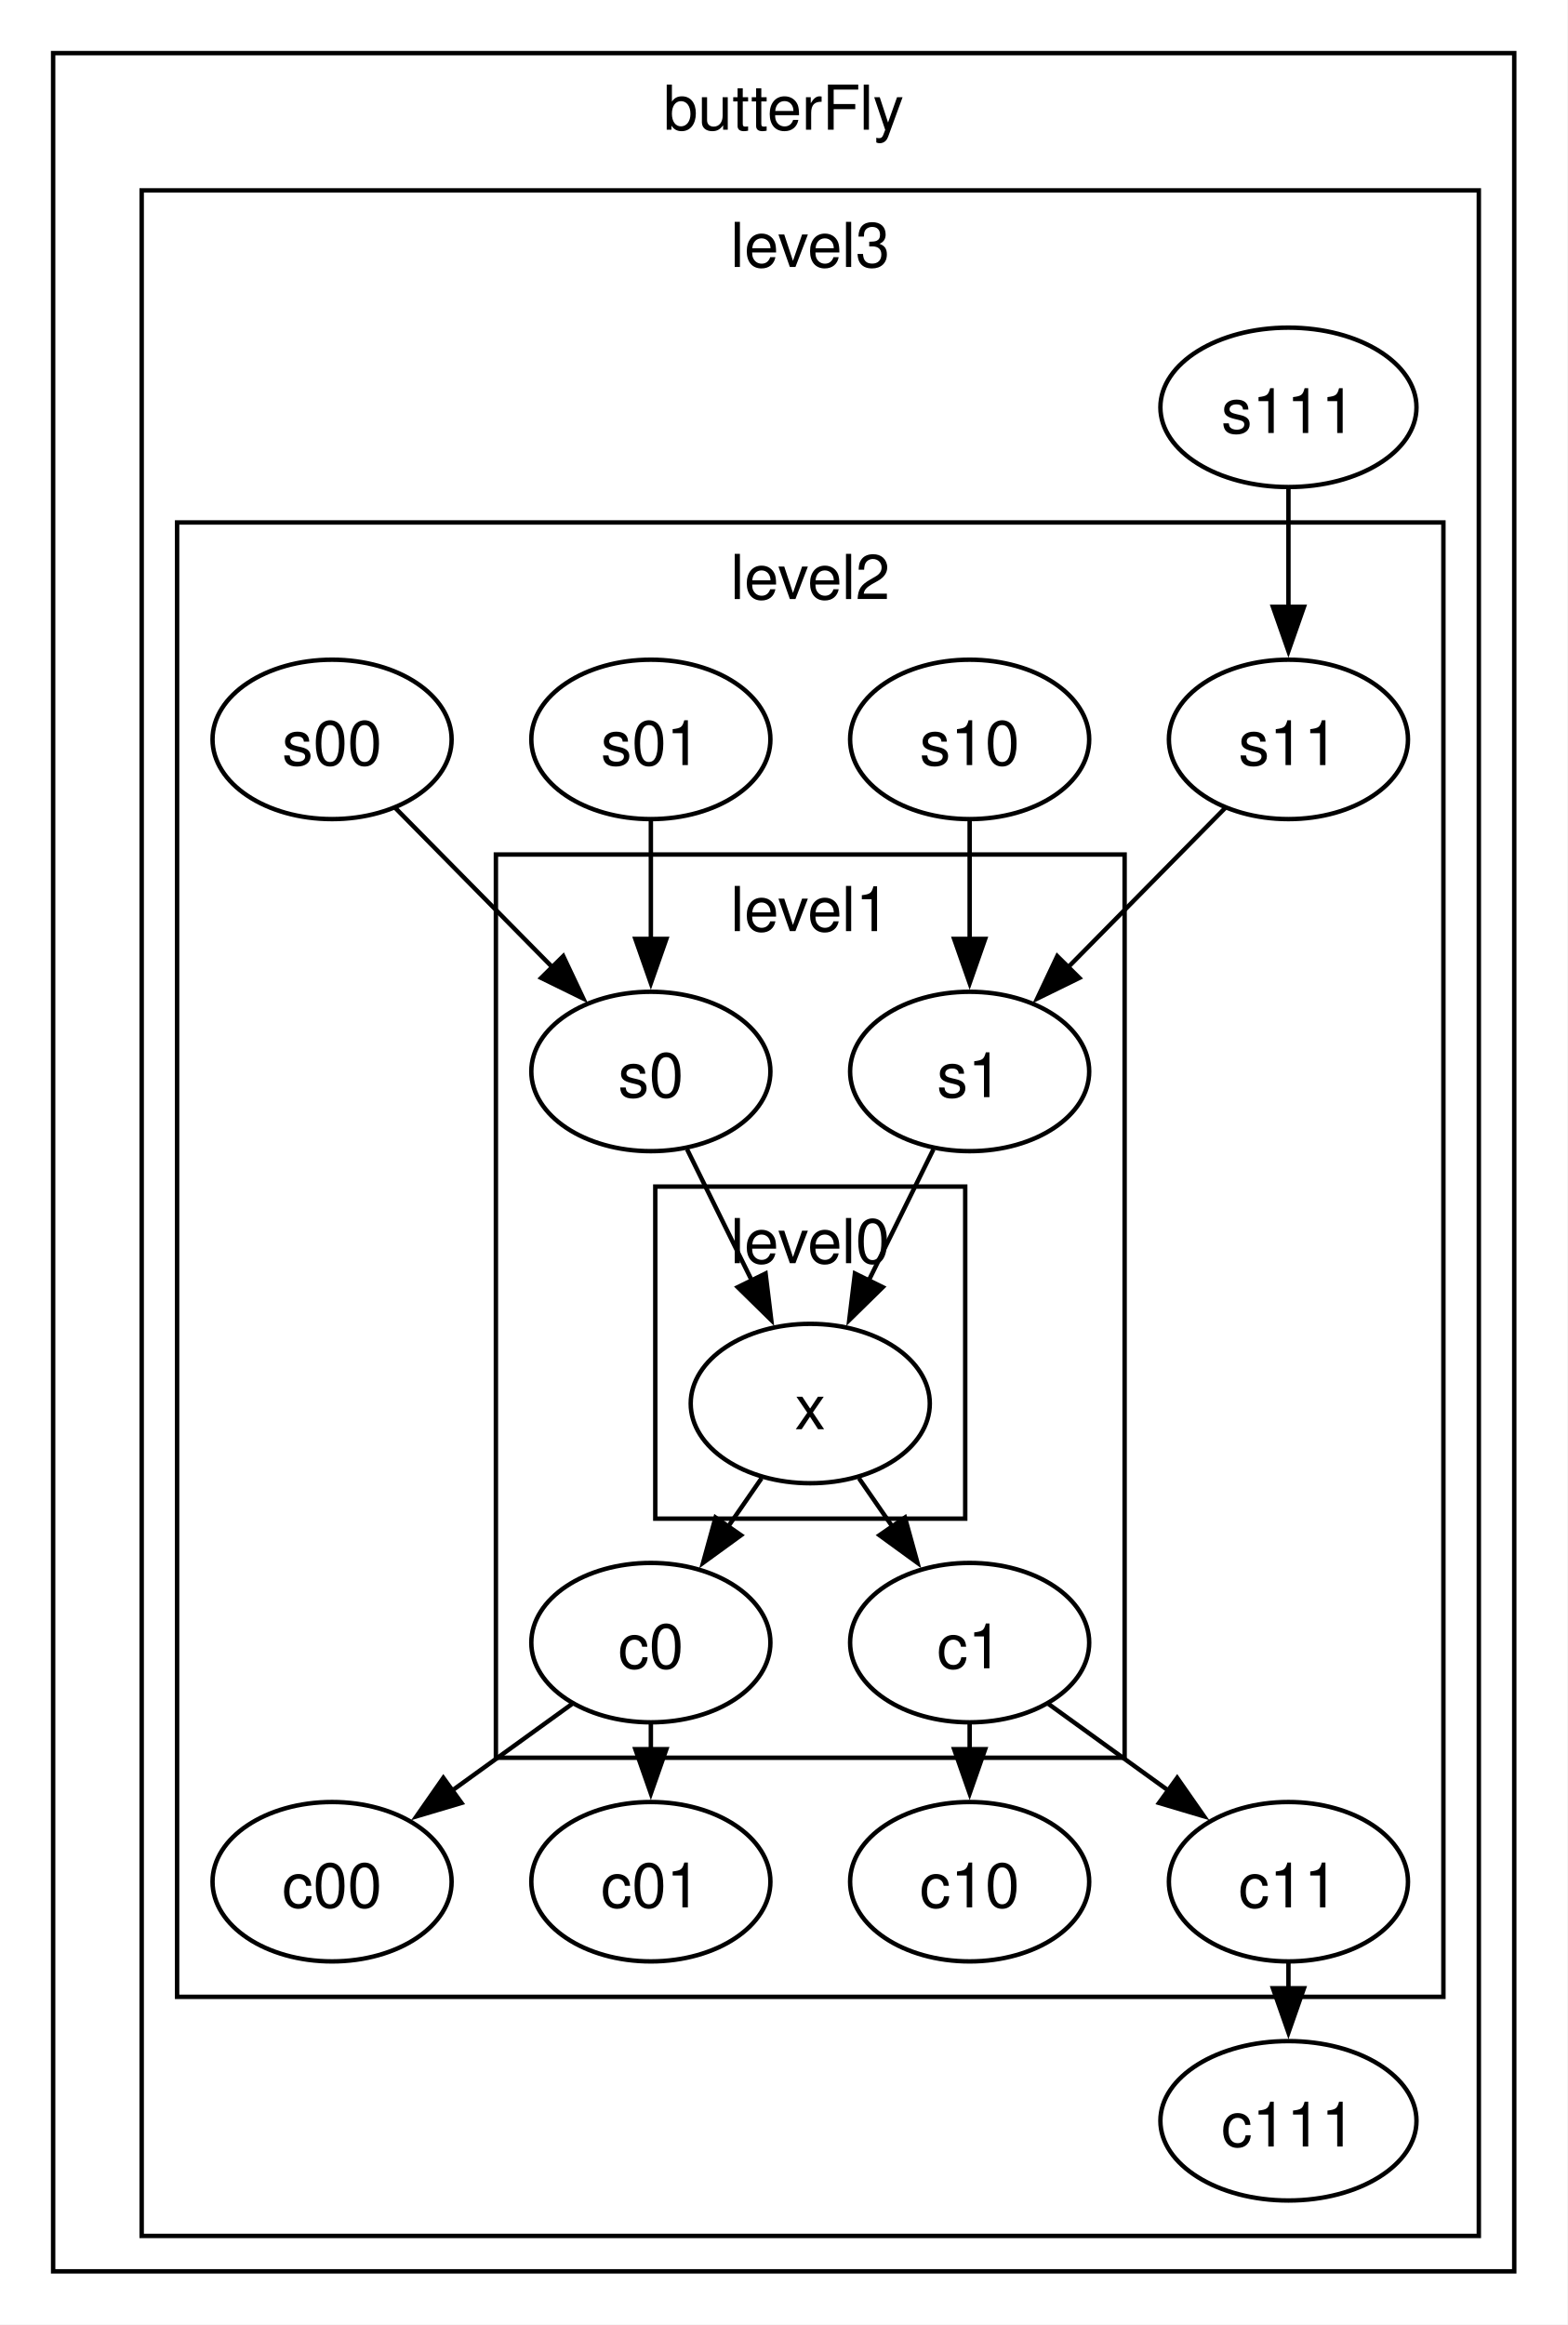
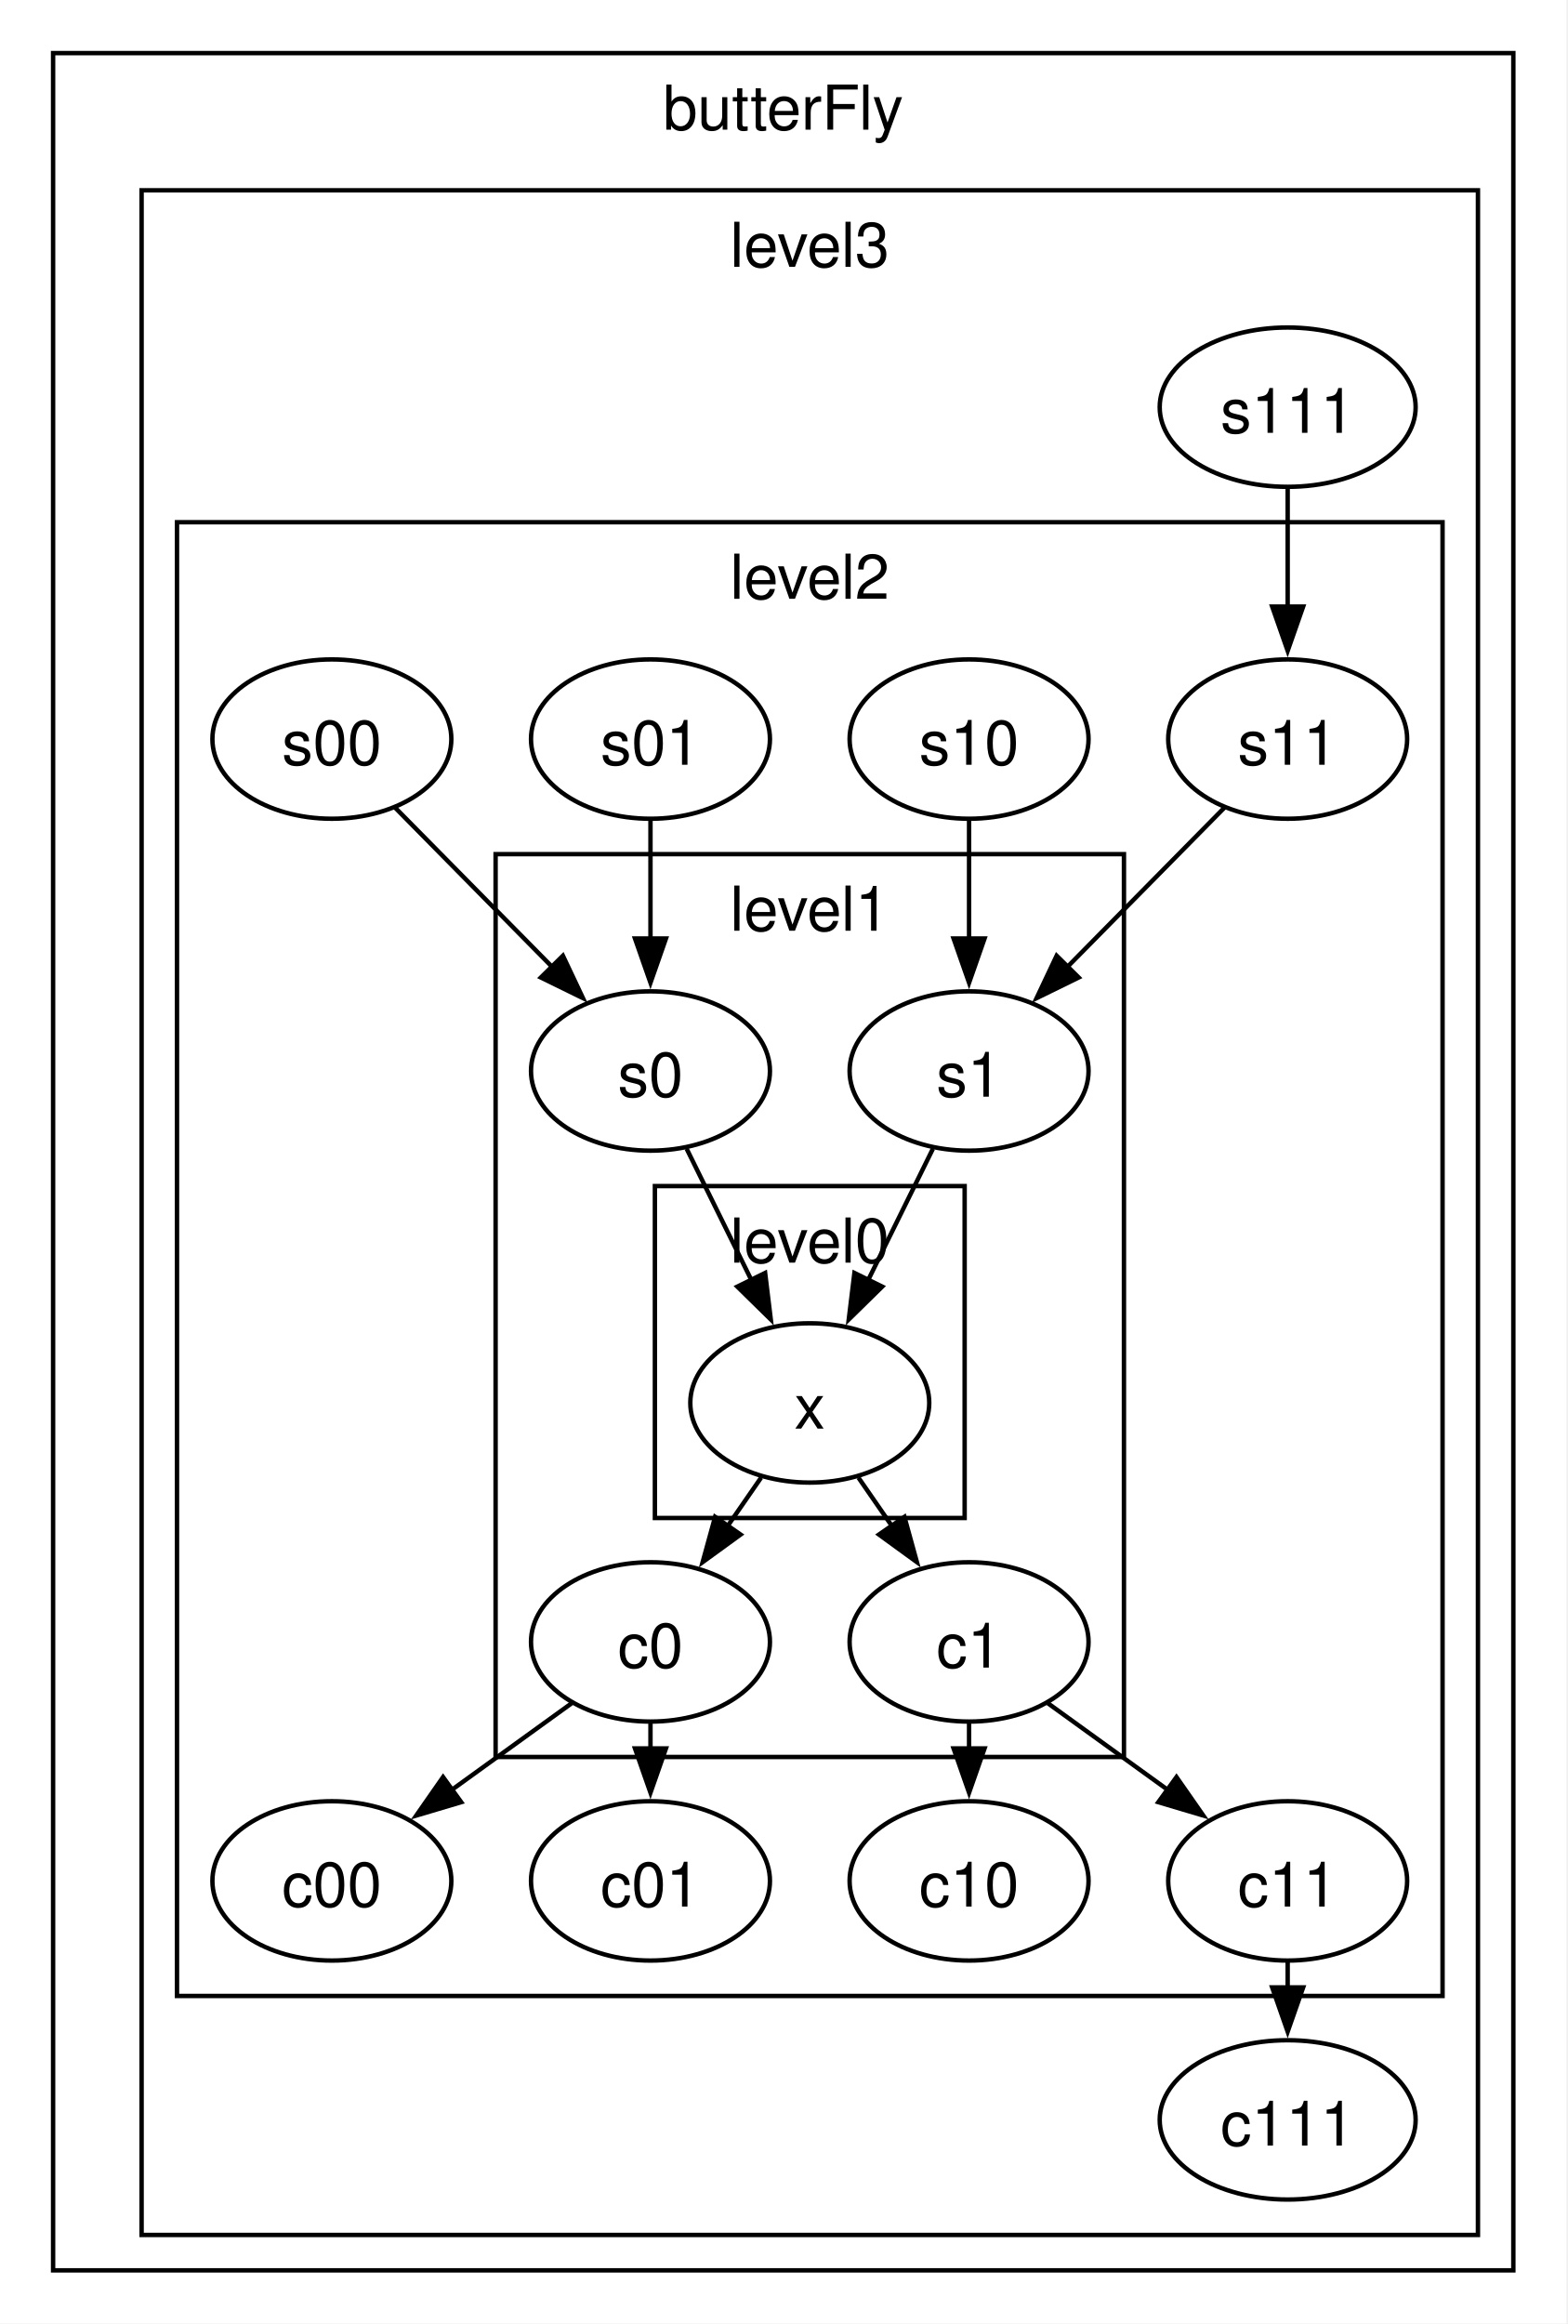
- <svg xmlns="http://www.w3.org/2000/svg" width="1475pt" height="2188pt" viewBox="0.00 0.00 1475 2188">
-   <g id="graph0" class="graph" transform="scale(4.16667 4.16667) rotate(0) translate(4 521)">
+ <svg xmlns="http://www.w3.org/2000/svg" width="738pt" height="1094pt" viewBox="0.00 0.00 738 1094">
+   <g id="graph0" class="graph" transform="scale(2.08333 2.08333) rotate(0) translate(4 521)">
    <polygon fill="white" stroke="none" points="-4,4 -4,-521 350,-521 350,4 -4,4" />
    <g id="clust1" class="cluster">
      <polygon fill="none" stroke="black" points="8,-8 8,-509 338,-509 338,-8 8,-8" />
      <text text-anchor="middle" x="173" y="-491.7" font-family="Helvetica,Arial,sans-serif" font-size="14.00">butterFly</text>
    </g>
    <g id="clust2" class="cluster">
      <polygon fill="none" stroke="black" points="28,-16 28,-478 330,-478 330,-16 28,-16" />
      <text text-anchor="middle" x="179" y="-460.7" font-family="Helvetica,Arial,sans-serif" font-size="14.00">level3</text>
    </g>
    <g id="clust3" class="cluster">
      <polygon fill="none" stroke="black" points="36,-70 36,-403 322,-403 322,-70 36,-70" />
      <text text-anchor="middle" x="179" y="-385.7" font-family="Helvetica,Arial,sans-serif" font-size="14.00">level2</text>
    </g>
    <g id="clust4" class="cluster">
      <polygon fill="none" stroke="black" points="108,-124 108,-328 250,-328 250,-124 108,-124" />
      <text text-anchor="middle" x="179" y="-310.7" font-family="Helvetica,Arial,sans-serif" font-size="14.00">level1</text>
    </g>
    <g id="clust5" class="cluster">
      <polygon fill="none" stroke="black" points="144,-178 144,-253 214,-253 214,-178 144,-178" />
      <text text-anchor="middle" x="179" y="-235.7" font-family="Helvetica,Arial,sans-serif" font-size="14.00">level0</text>
    </g>
    <g id="node2" class="node">
      <ellipse fill="none" stroke="black" cx="287" cy="-429" rx="28.92" ry="18" />
      <text text-anchor="middle" x="287" y="-423.2" font-family="Helvetica,Arial,sans-serif" font-size="14.00">s111</text>
    </g>
    <g id="node4" class="node">
      <ellipse fill="none" stroke="black" cx="287" cy="-354" rx="27" ry="18" />
      <text text-anchor="middle" x="287" y="-348.2" font-family="Helvetica,Arial,sans-serif" font-size="14.00">s11</text>
    </g>
    <g id="edge1" class="edge">
      <path fill="none" stroke="black" d="M287,-410.7C287,-402.67 287,-392.9 287,-383.8" />
      <polygon fill="black" stroke="black" points="290.5,-383.94 287,-373.94 283.5,-383.94 290.5,-383.94" />
    </g>
    <g id="node3" class="node">
      <ellipse fill="none" stroke="black" cx="287" cy="-42" rx="28.92" ry="18" />
      <text text-anchor="middle" x="287" y="-36.2" font-family="Helvetica,Arial,sans-serif" font-size="14.00">c111</text>
    </g>
    <g id="node12" class="node">
      <ellipse fill="none" stroke="black" cx="215" cy="-279" rx="27" ry="18" />
      <text text-anchor="middle" x="215" y="-273.2" font-family="Helvetica,Arial,sans-serif" font-size="14.00">s1</text>
    </g>
    <g id="edge2" class="edge">
      <path fill="none" stroke="black" d="M272.78,-338.58C262.62,-328.28 248.76,-314.23 237.16,-302.46" />
      <polygon fill="black" stroke="black" points="239.77,-300.13 230.26,-295.47 234.79,-305.05 239.77,-300.13" />
    </g>
    <g id="node5" class="node">
      <ellipse fill="none" stroke="black" cx="215" cy="-354" rx="27" ry="18" />
      <text text-anchor="middle" x="215" y="-348.2" font-family="Helvetica,Arial,sans-serif" font-size="14.00">s10</text>
    </g>
    <g id="edge3" class="edge">
      <path fill="none" stroke="black" d="M215,-335.7C215,-327.67 215,-317.9 215,-308.8" />
      <polygon fill="black" stroke="black" points="218.5,-308.94 215,-298.94 211.5,-308.94 218.5,-308.94" />
    </g>
    <g id="node6" class="node">
      <ellipse fill="none" stroke="black" cx="143" cy="-354" rx="27" ry="18" />
      <text text-anchor="middle" x="143" y="-348.2" font-family="Helvetica,Arial,sans-serif" font-size="14.00">s01</text>
    </g>
    <g id="node13" class="node">
      <ellipse fill="none" stroke="black" cx="143" cy="-279" rx="27" ry="18" />
      <text text-anchor="middle" x="143" y="-273.2" font-family="Helvetica,Arial,sans-serif" font-size="14.00">s0</text>
    </g>
    <g id="edge4" class="edge">
      <path fill="none" stroke="black" d="M143,-335.7C143,-327.67 143,-317.9 143,-308.8" />
      <polygon fill="black" stroke="black" points="146.5,-308.94 143,-298.94 139.5,-308.94 146.5,-308.94" />
    </g>
    <g id="node7" class="node">
      <ellipse fill="none" stroke="black" cx="71" cy="-354" rx="27" ry="18" />
      <text text-anchor="middle" x="71" y="-348.2" font-family="Helvetica,Arial,sans-serif" font-size="14.00">s00</text>
    </g>
    <g id="edge5" class="edge">
      <path fill="none" stroke="black" d="M85.22,-338.58C95.38,-328.28 109.24,-314.23 120.84,-302.46" />
      <polygon fill="black" stroke="black" points="123.21,-305.05 127.74,-295.47 118.23,-300.13 123.21,-305.05" />
    </g>
    <g id="node8" class="node">
      <ellipse fill="none" stroke="black" cx="71" cy="-96" rx="27" ry="18" />
      <text text-anchor="middle" x="71" y="-90.2" font-family="Helvetica,Arial,sans-serif" font-size="14.00">c00</text>
    </g>
    <g id="node9" class="node">
      <ellipse fill="none" stroke="black" cx="143" cy="-96" rx="27" ry="18" />
      <text text-anchor="middle" x="143" y="-90.2" font-family="Helvetica,Arial,sans-serif" font-size="14.00">c01</text>
    </g>
    <g id="node10" class="node">
      <ellipse fill="none" stroke="black" cx="215" cy="-96" rx="27" ry="18" />
      <text text-anchor="middle" x="215" y="-90.2" font-family="Helvetica,Arial,sans-serif" font-size="14.00">c10</text>
    </g>
    <g id="node11" class="node">
      <ellipse fill="none" stroke="black" cx="287" cy="-96" rx="27" ry="18" />
      <text text-anchor="middle" x="287" y="-90.2" font-family="Helvetica,Arial,sans-serif" font-size="14.00">c11</text>
    </g>
    <g id="edge6" class="edge">
      <path fill="none" stroke="black" d="M287,-77.68C287,-75.78 287,-73.8 287,-71.79" />
      <polygon fill="black" stroke="black" points="290.5,-71.93 287,-61.93 283.5,-71.93 290.5,-71.93" />
    </g>
    <g id="node16" class="node">
      <ellipse fill="none" stroke="black" cx="179" cy="-204" rx="27" ry="18" />
      <text text-anchor="middle" x="179" y="-198.2" font-family="Helvetica,Arial,sans-serif" font-size="14.00">x</text>
    </g>
    <g id="edge7" class="edge">
      <path fill="none" stroke="black" d="M206.83,-261.44C202.5,-252.66 197.08,-241.67 192.18,-231.73" />
      <polygon fill="black" stroke="black" points="195.37,-230.28 187.81,-222.86 189.09,-233.37 195.37,-230.28" />
    </g>
    <g id="edge8" class="edge">
      <path fill="none" stroke="black" d="M151.17,-261.44C155.5,-252.66 160.92,-241.67 165.82,-231.73" />
      <polygon fill="black" stroke="black" points="168.91,-233.37 170.19,-222.86 162.63,-230.28 168.91,-233.37" />
    </g>
    <g id="node14" class="node">
      <ellipse fill="none" stroke="black" cx="143" cy="-150" rx="27" ry="18" />
      <text text-anchor="middle" x="143" y="-144.2" font-family="Helvetica,Arial,sans-serif" font-size="14.00">c0</text>
    </g>
    <g id="edge9" class="edge">
      <path fill="none" stroke="black" d="M125.2,-136.15C116.98,-130.21 107.04,-123.03 97.93,-116.45" />
      <polygon fill="black" stroke="black" points="100.23,-113.79 90.07,-110.77 96.13,-119.46 100.23,-113.79" />
    </g>
    <g id="edge10" class="edge">
      <path fill="none" stroke="black" d="M143,-131.68C143,-129.78 143,-127.8 143,-125.79" />
      <polygon fill="black" stroke="black" points="146.5,-125.93 143,-115.93 139.5,-125.93 146.5,-125.93" />
    </g>
    <g id="node15" class="node">
      <ellipse fill="none" stroke="black" cx="215" cy="-150" rx="27" ry="18" />
      <text text-anchor="middle" x="215" y="-144.2" font-family="Helvetica,Arial,sans-serif" font-size="14.00">c1</text>
    </g>
    <g id="edge11" class="edge">
      <path fill="none" stroke="black" d="M215,-131.68C215,-129.78 215,-127.8 215,-125.79" />
      <polygon fill="black" stroke="black" points="218.5,-125.93 215,-115.93 211.5,-125.93 218.5,-125.93" />
    </g>
    <g id="edge12" class="edge">
      <path fill="none" stroke="black" d="M232.8,-136.15C241.02,-130.21 250.96,-123.03 260.07,-116.45" />
      <polygon fill="black" stroke="black" points="261.87,-119.46 267.93,-110.77 257.77,-113.79 261.87,-119.46" />
    </g>
    <g id="edge13" class="edge">
      <path fill="none" stroke="black" d="M168,-187.12C165.56,-183.59 162.91,-179.77 160.29,-175.97" />
      <polygon fill="black" stroke="black" points="163.36,-174.26 154.79,-168.03 157.61,-178.25 163.36,-174.26" />
    </g>
    <g id="edge14" class="edge">
      <path fill="none" stroke="black" d="M190,-187.12C192.44,-183.59 195.09,-179.77 197.71,-175.97" />
      <polygon fill="black" stroke="black" points="200.39,-178.25 203.21,-168.03 194.64,-174.26 200.39,-178.25" />
    </g>
  </g>
</svg>
